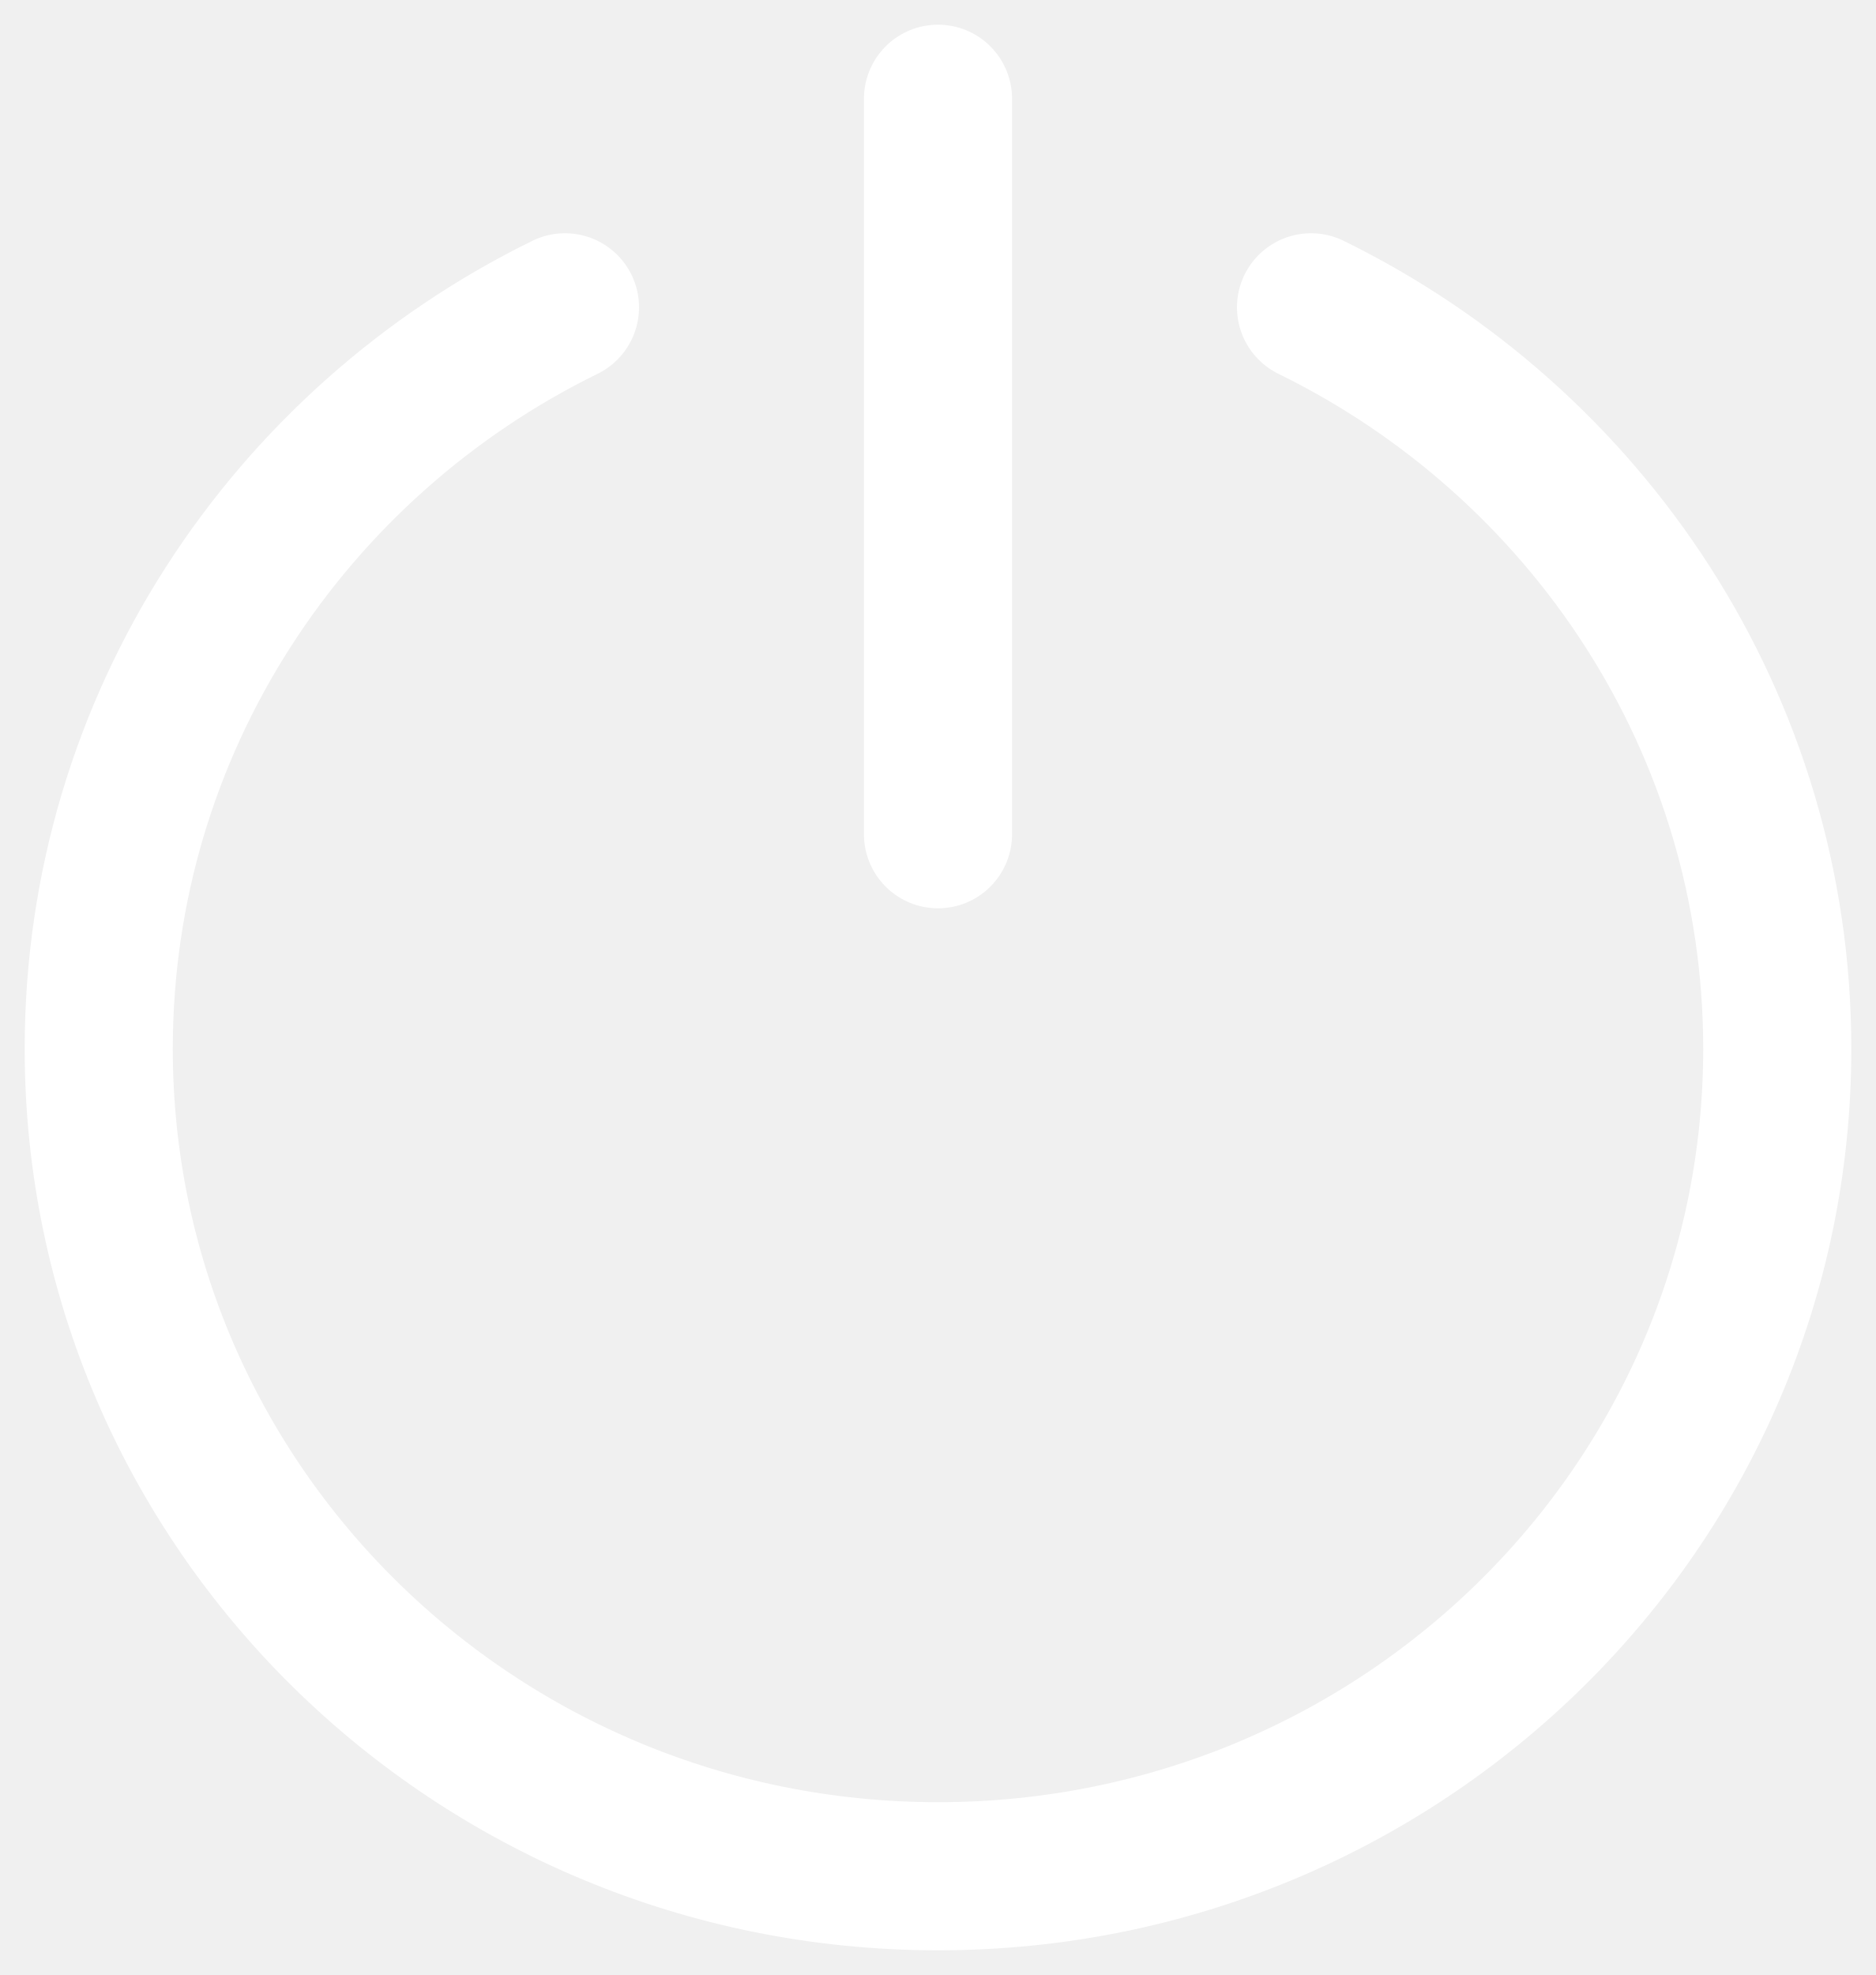
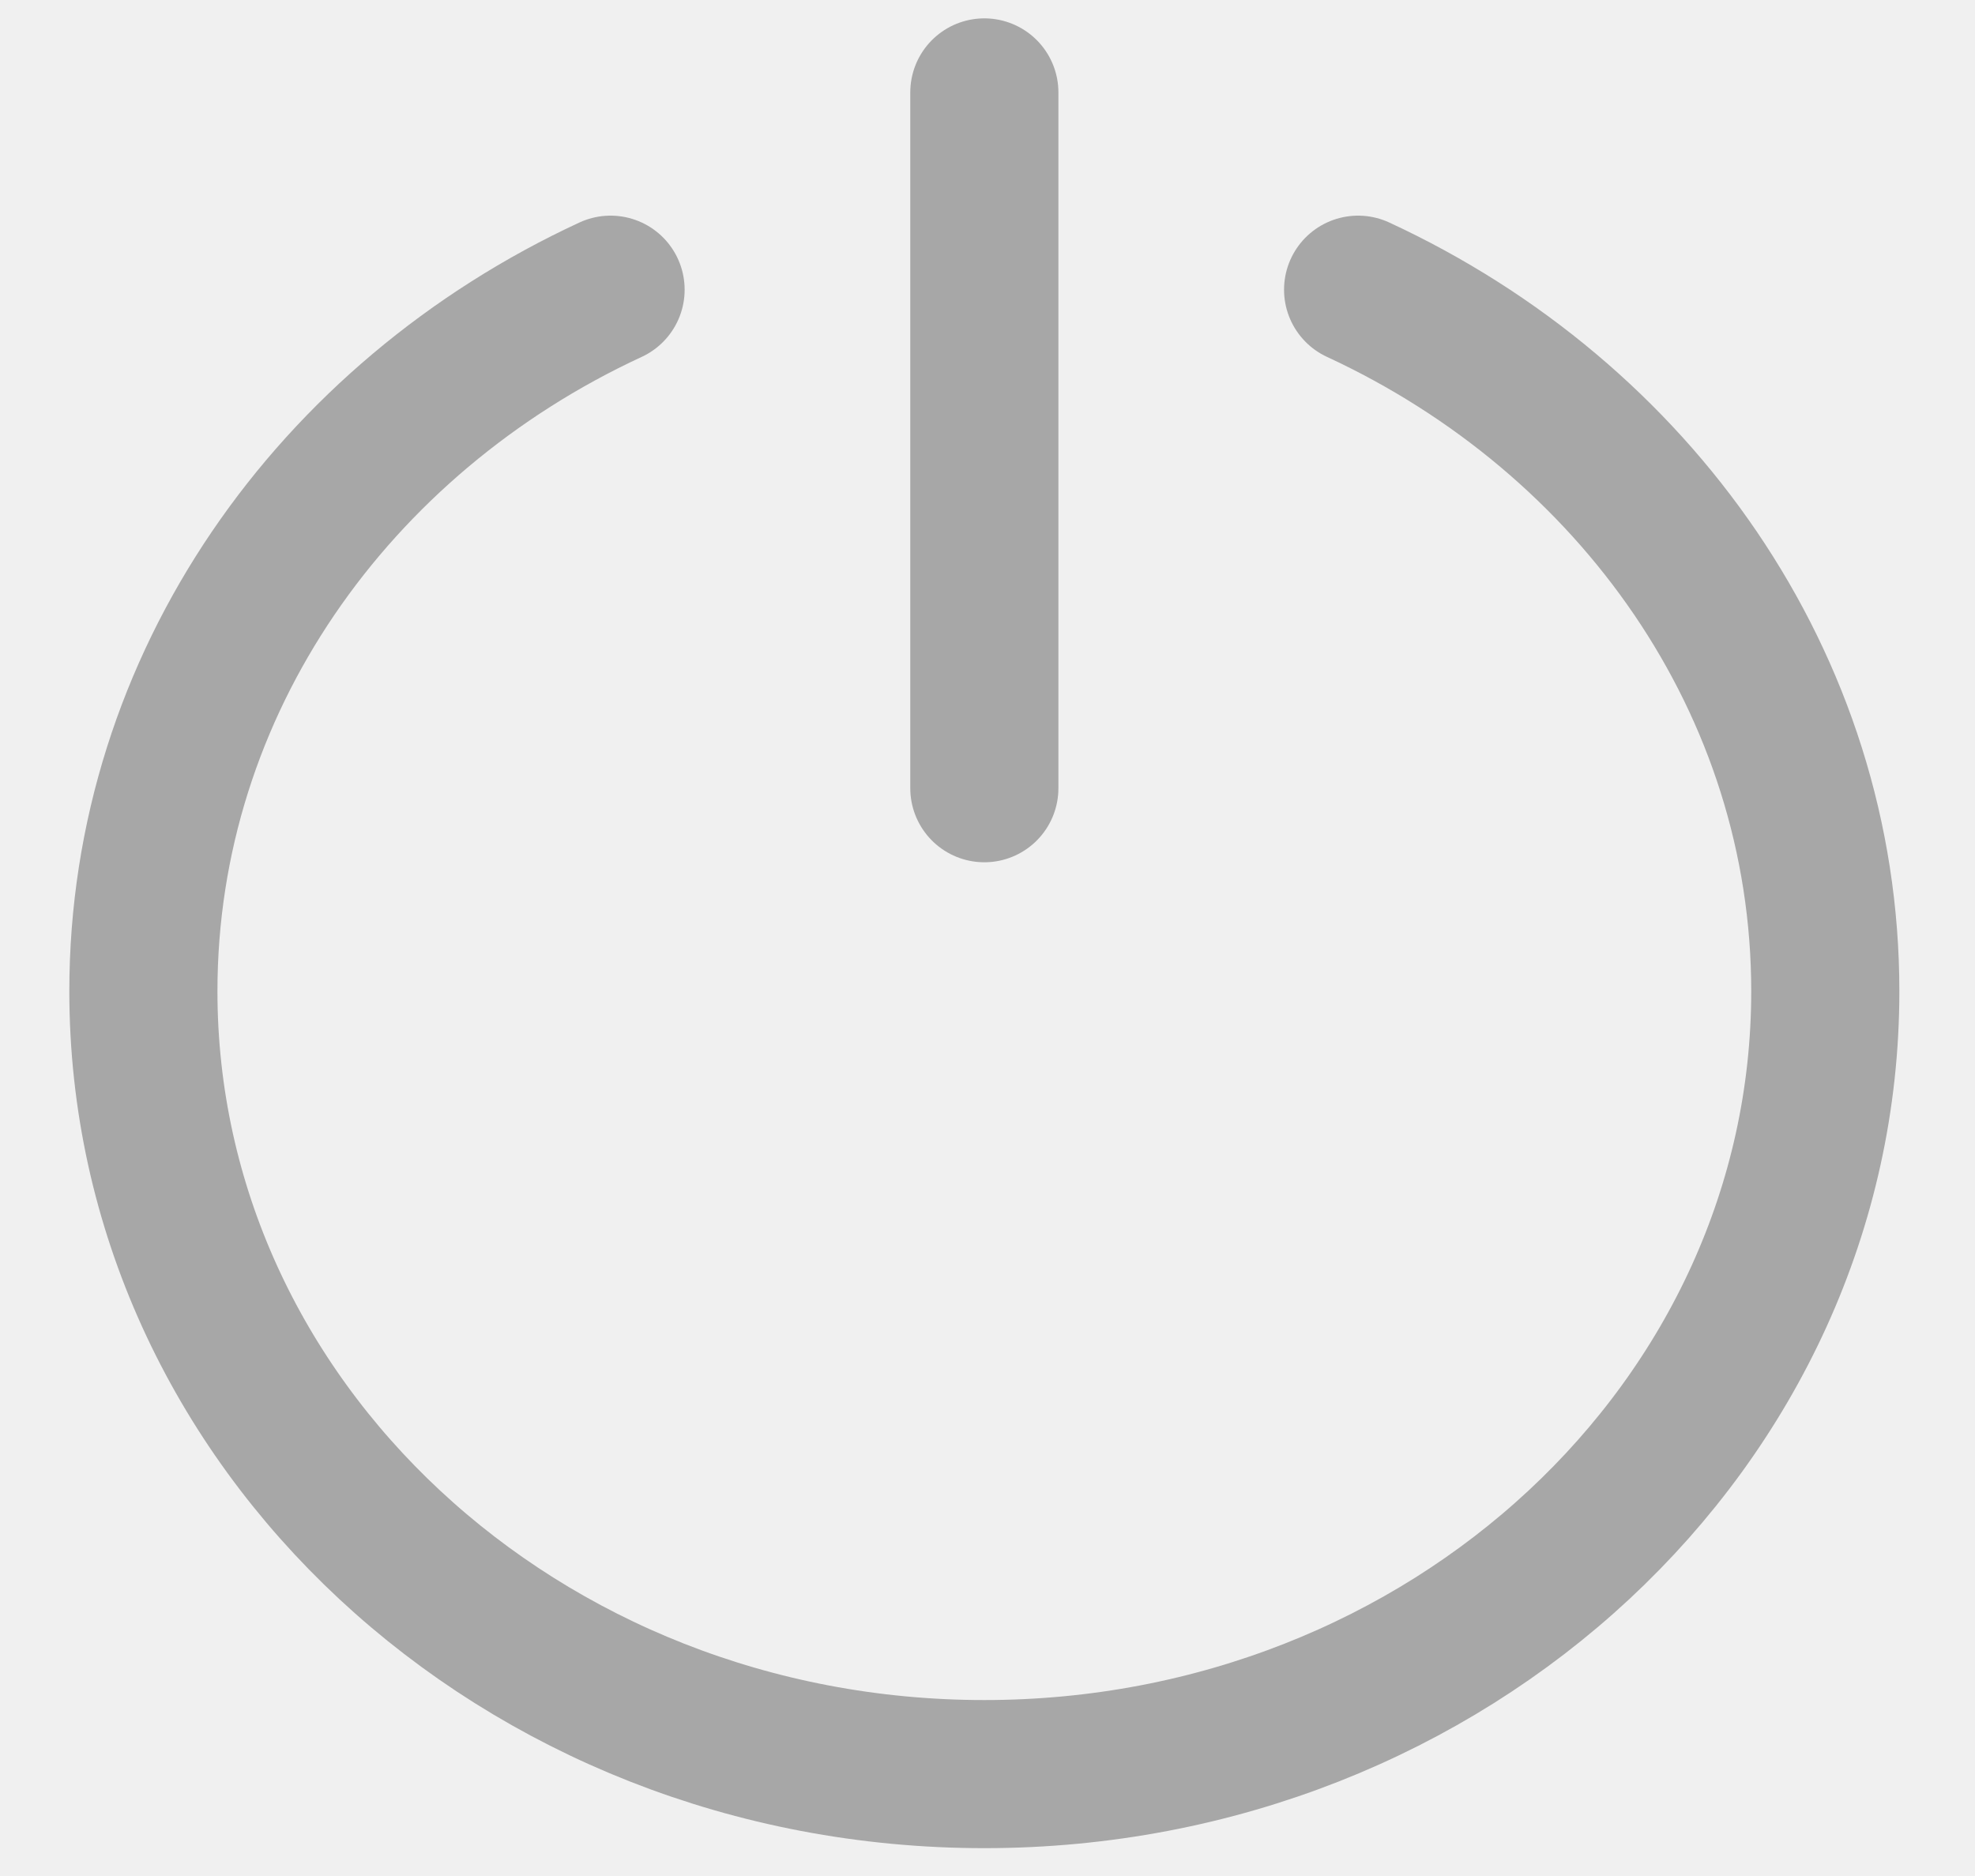
- <svg xmlns="http://www.w3.org/2000/svg" width="19" height="20" viewBox="0 0 19 20" fill="none">
-   <path d="M5.722 3.112C2.923 4.484 1 7.331 1 10.621C1 15.248 4.806 19 9.5 19C14.194 19 18 15.248 18 10.621C18 7.331 16.077 4.484 13.278 3.112M9.5 1V8.448" stroke="white" stroke-width="1.5" stroke-linecap="round" />
+ <svg xmlns="http://www.w3.org/2000/svg" width="20" height="19" viewBox="0 0 20 19" fill="none">
+   <path d="M6.183 2.934C3.379 4.232 1.452 6.926 1.452 10.039C1.452 14.418 5.264 17.968 9.968 17.968C14.671 17.968 18.484 14.418 18.484 10.039C18.484 6.926 16.557 4.232 13.753 2.934M9.968 0.936V7.983" stroke="#A7A7A7" stroke-width="1.5" stroke-linecap="round" />
</svg>
